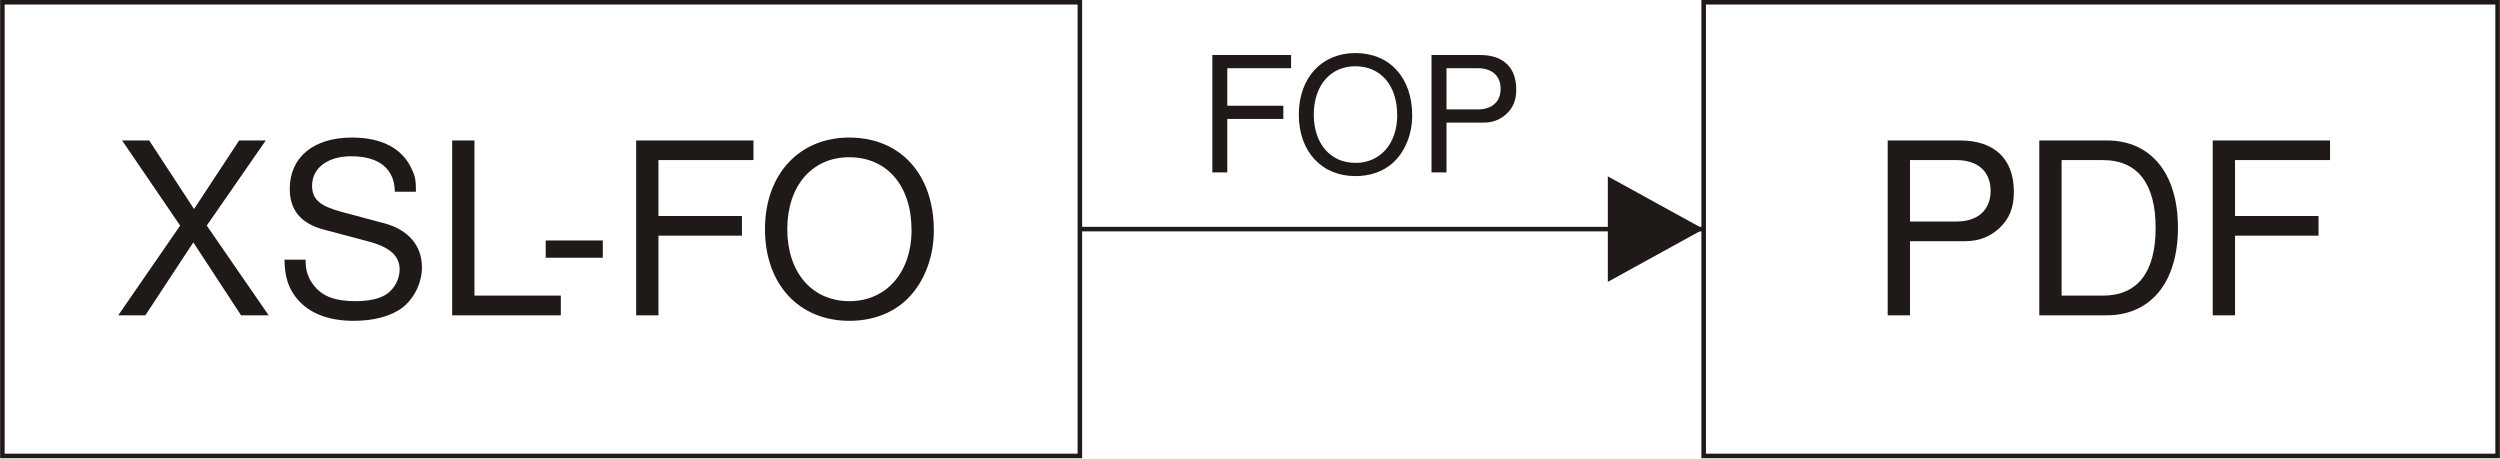
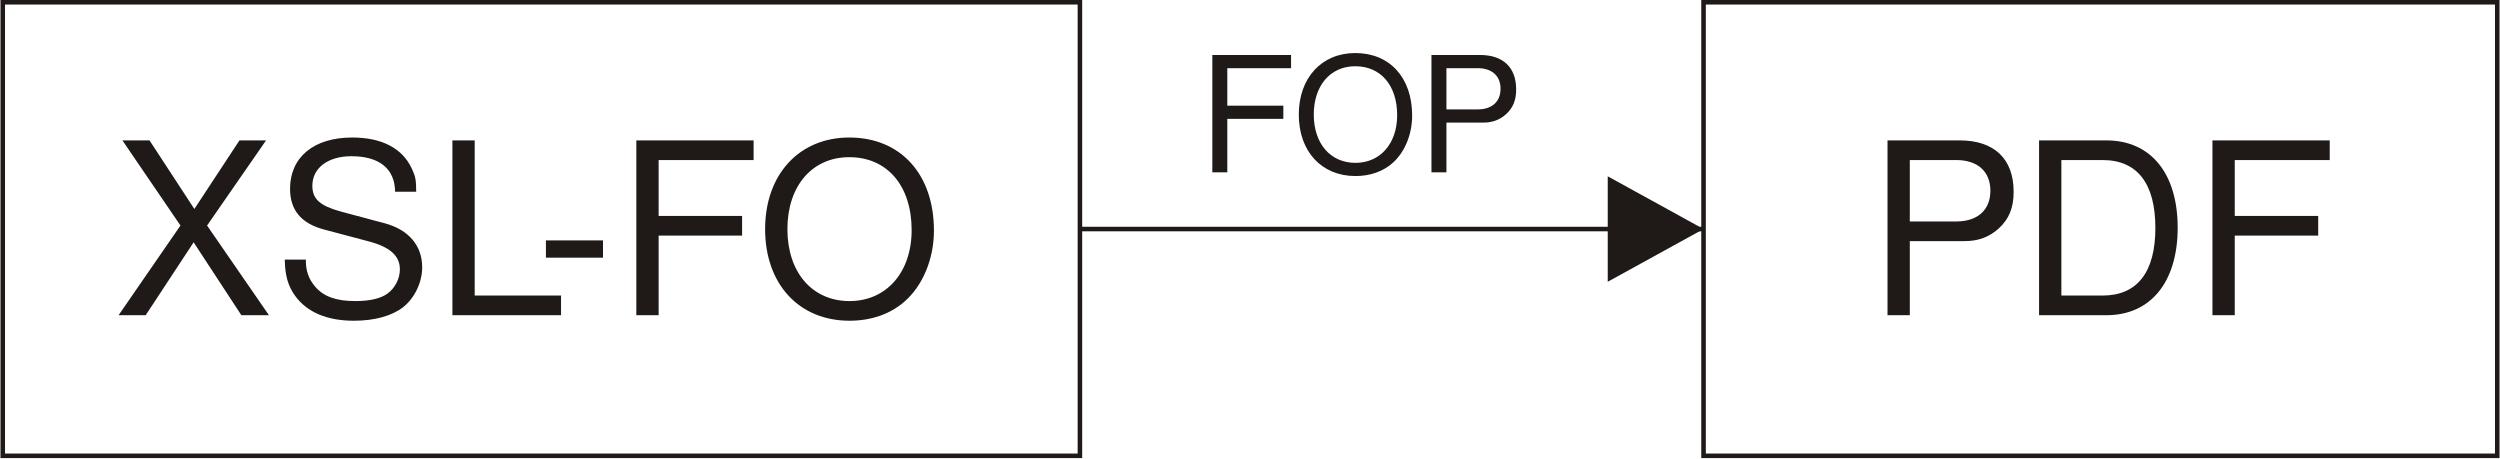
- <svg xml:space="preserve" x="-3.112in" y="-4.152in" width="1.735in" height="0.318in" style="shape-rendering:geometricPrecision; text-rendering:geometricPrecision; image-rendering:optimizeQuality" viewBox="-7904 0 4408 808">
+ <svg width="166.587" height="30.524" x="-298.727" y="-398.596" viewBox="-7904 0 4408 808" xml:space="preserve" style="shape-rendering:geometricPrecision;text-rendering:geometricPrecision;image-rendering:optimizeQuality">
  <g id="Ebene 1">
    <g>
-       <rect id="45625816" style="fill:none;stroke:#1F1A17;stroke-width:8" x="-7900" y="4" width="1900" height="800" />
-       <text x="-7705" y="556" style="fill:#1F1A17;font-weight:normal;font-size:423;font-family:Helvetica,Arial,sans-serif">XSL-FO</text>
+       <rect id="45625816" width="1900" height="800" x="-7900" y="4" style="fill:none;stroke:#1f1a17;stroke-width:8" />
+       <text x="-7705" y="556" style="fill:#1f1a17;font-weight:400;font-size:423;font-family:Helvetica,Arial,sans-serif">XSL-FO</text>
    </g>
    <g>
-       <path id="45626344" style="fill:none;stroke:#1F1A17;stroke-width:8" d="M-6000 404l1100 0m-550 0" />
-       <path id="45626344" style="fill:#1F1A17" d="M-5069 311l169 93 -169 93 0 -186 169 93z" />
+       <path id="45626344" d="M-6000 404l1100 0m-550 0" style="fill:none;stroke:#1f1a17;stroke-width:8" />
+       <path id="45626344" d="M-5069 311l169 93 -169 93 0 -186 169 93z" style="fill:#1f1a17" />
    </g>
-     <text x="-5792" y="304" style="fill:#1F1A17;font-weight:normal;font-size:284;font-family:Helvetica,Arial,sans-serif">FOP</text>
+     <text x="-5792" y="304" style="fill:#1f1a17;font-weight:400;font-size:284;font-family:Helvetica,Arial,sans-serif">FOP</text>
    <g>
-       <text x="-4614" y="556" style="fill:#1F1A17;font-weight:normal;font-size:423;font-family:Helvetica,Arial,sans-serif">PDF</text>
-       <rect id="45626520" style="fill:none;stroke:#1F1A17;stroke-width:8" x="-4900" y="4" width="1400" height="800" />
+       <text x="-4614" y="556" style="fill:#1f1a17;font-weight:400;font-size:423;font-family:Helvetica,Arial,sans-serif">PDF</text>
+       <rect id="45626520" width="1400" height="800" x="-4900" y="4" style="fill:none;stroke:#1f1a17;stroke-width:8" />
    </g>
  </g>
</svg>
